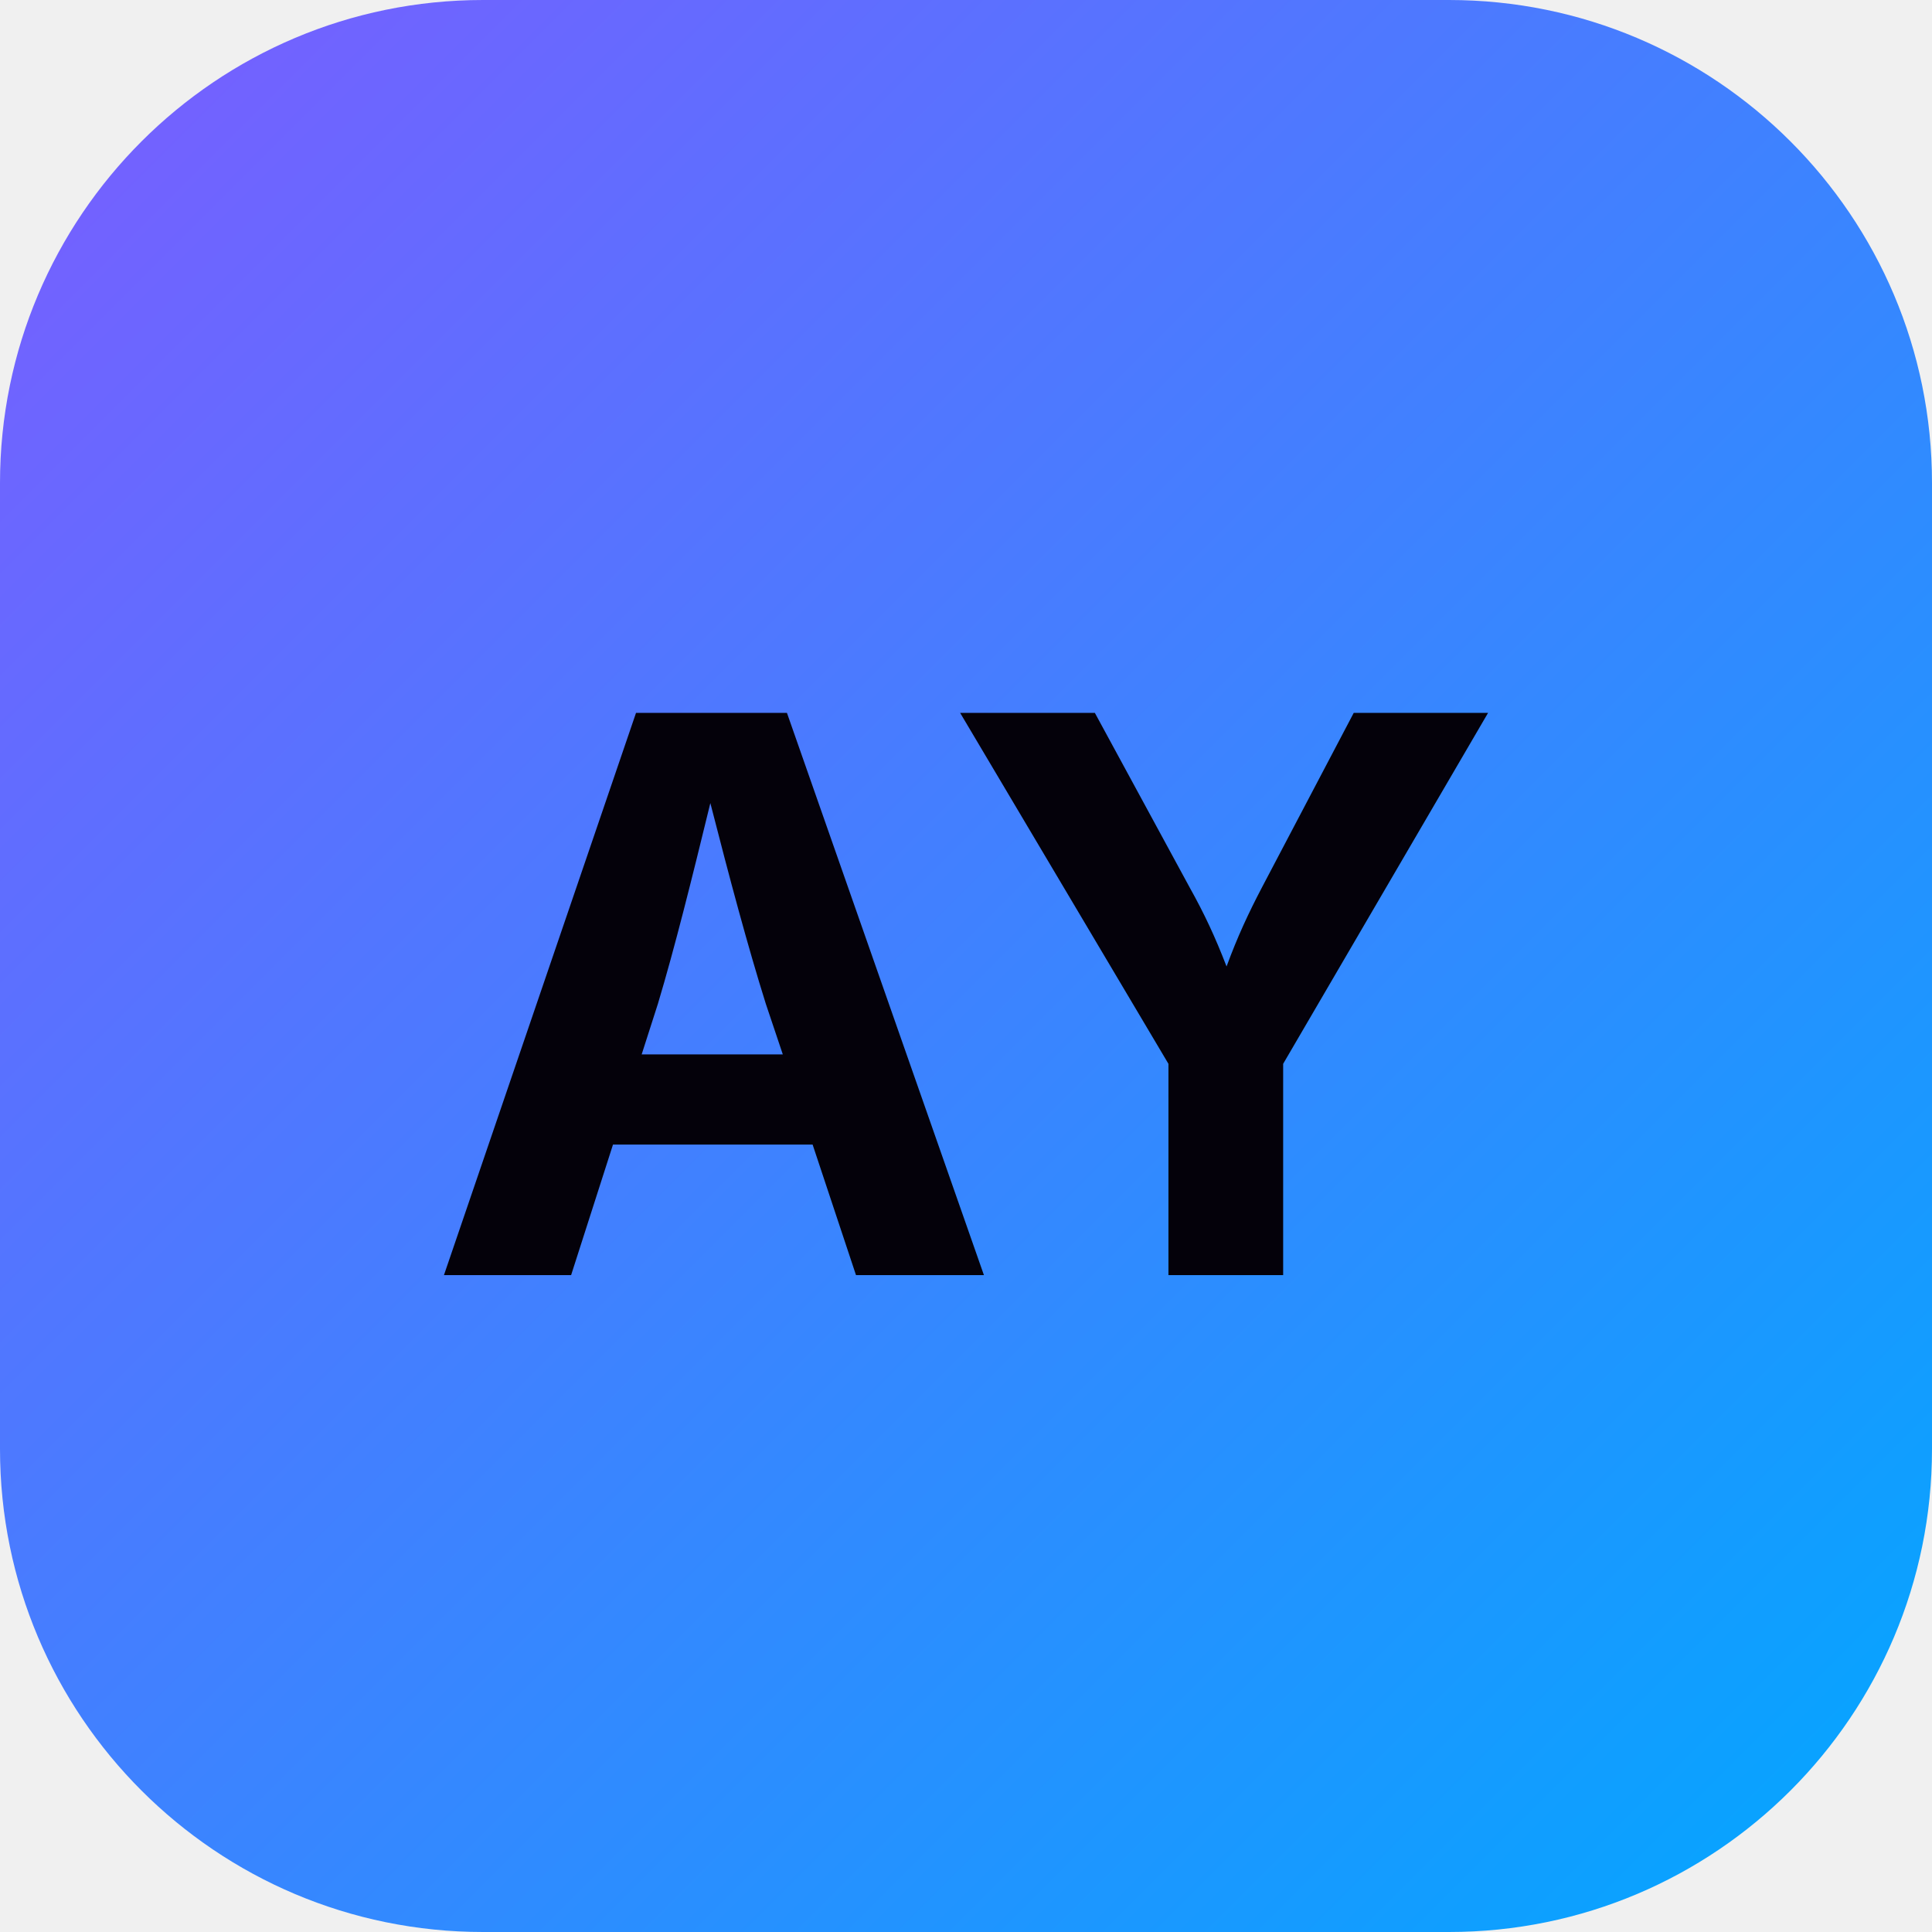
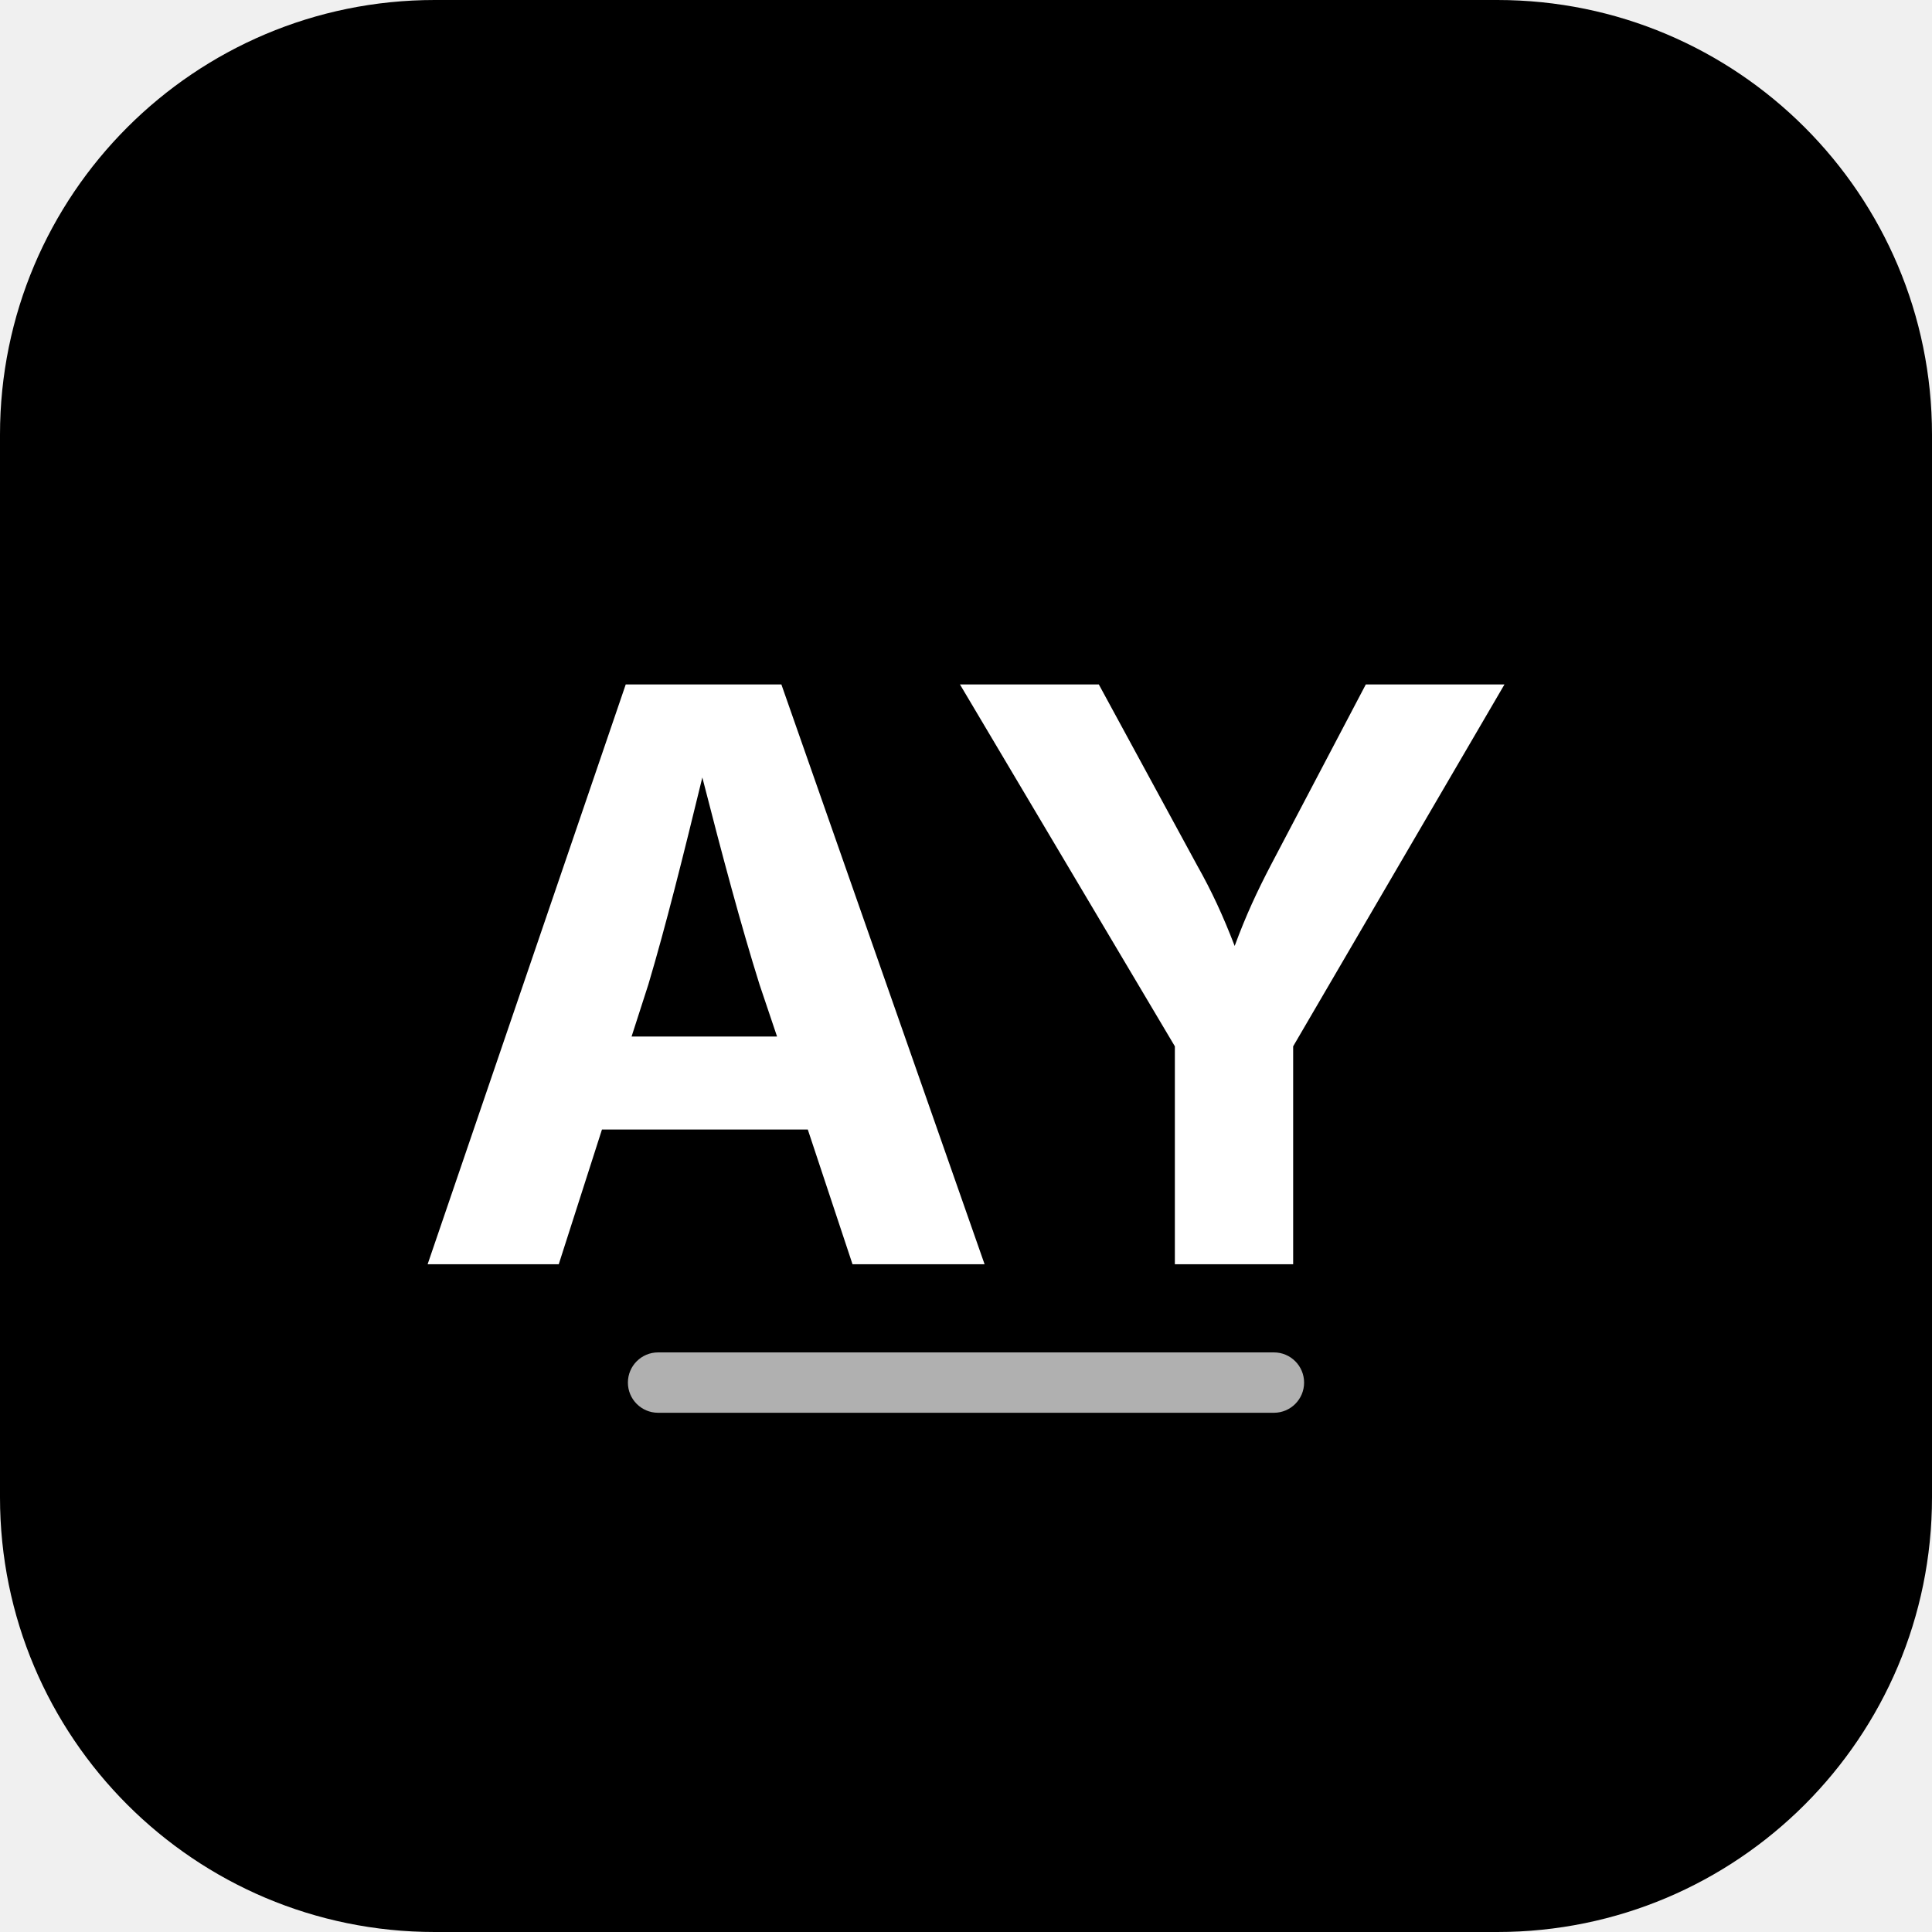
<svg xmlns="http://www.w3.org/2000/svg" viewBox="0 0 160 160">
-   <defs>
-     <linearGradient id="g" x1="0%" y1="0%" x2="100%" y2="100%">
-       <stop offset="0%" stop-color="#7c5cff" />
-       <stop offset="100%" stop-color="#00a8ff" />
-     </linearGradient>
-   </defs>
-   <rect width="160" height="160" rx="40" fill="url(#g)" />
-   <text x="50%" y="52%" font-family="Inter, 'Segoe UI', sans-serif" font-size="64" font-weight="700" text-anchor="middle" fill="#04010a" dy="0.35em">
+   <rect width="160" height="160" rx="36" fill="#000000" />
+   <text x="50%" y="51%" font-family="'Space Grotesk', Inter, 'Segoe UI', sans-serif" font-size="66" font-weight="700" text-anchor="middle" fill="#ffffff" dy="0.35em">
    AY
  </text>
+   <rect x="52" y="112" width="56" height="5" rx="2.5" fill="#b0b0b0" />
</svg>
